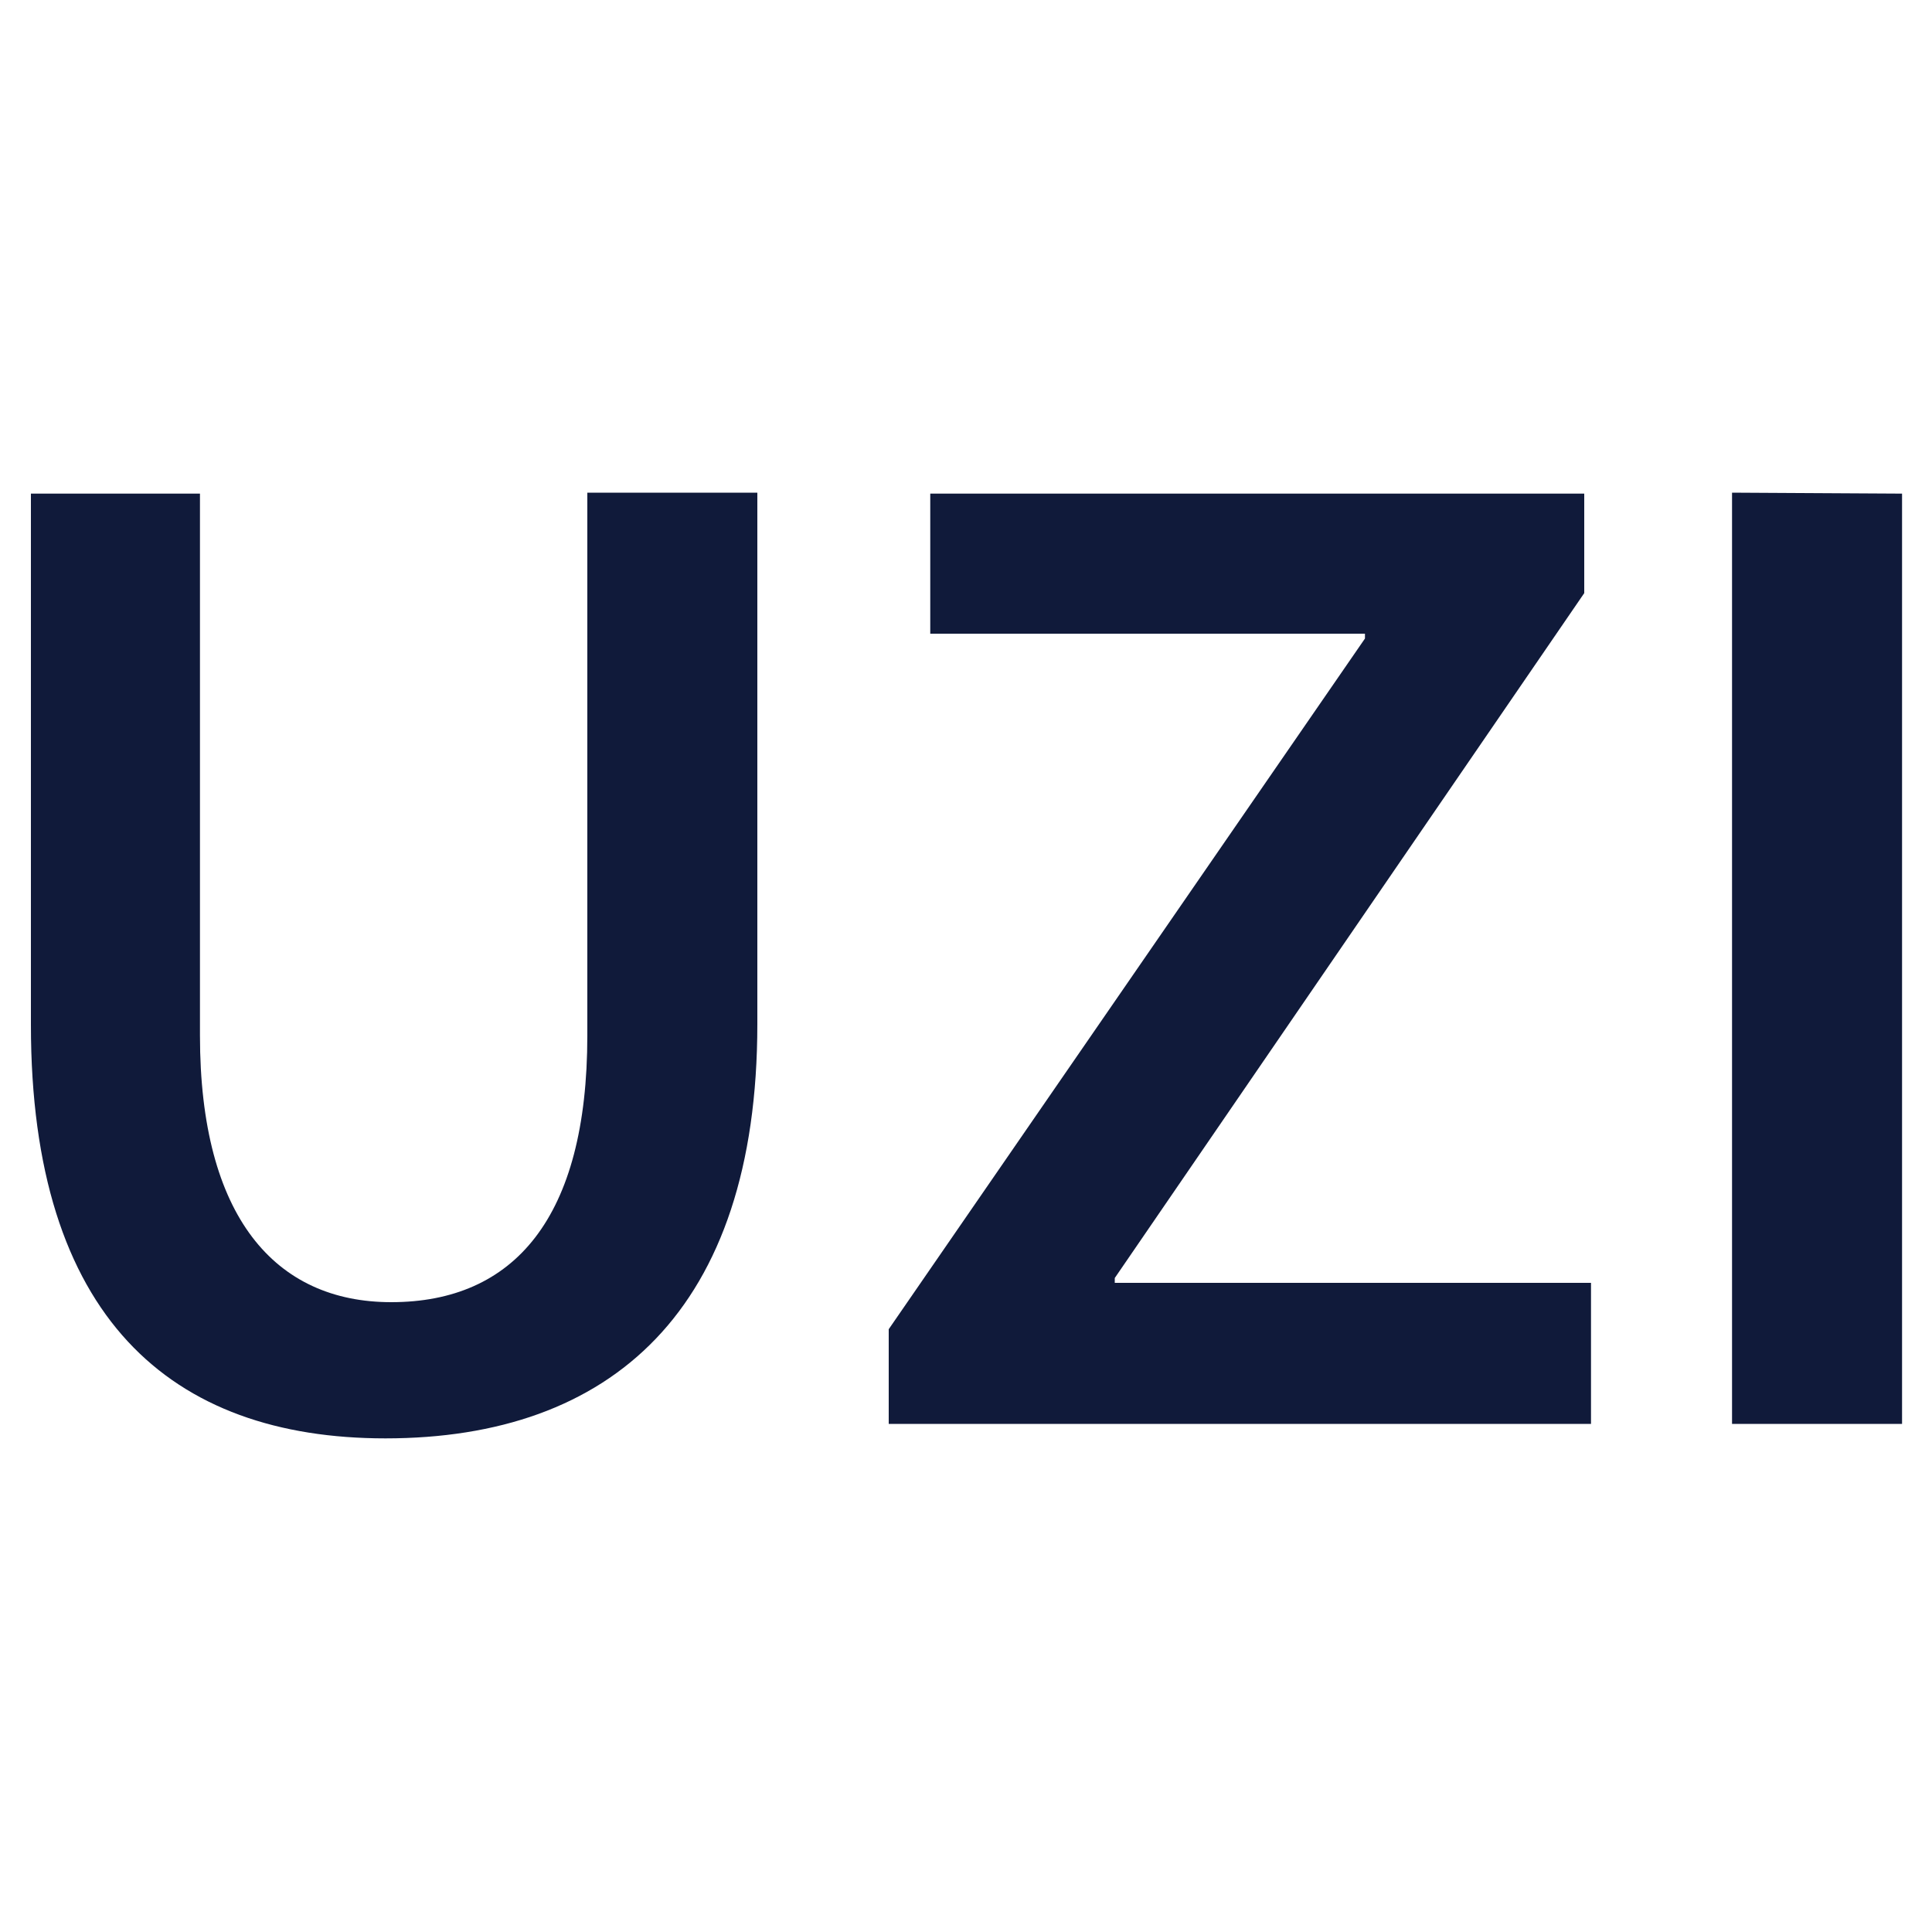
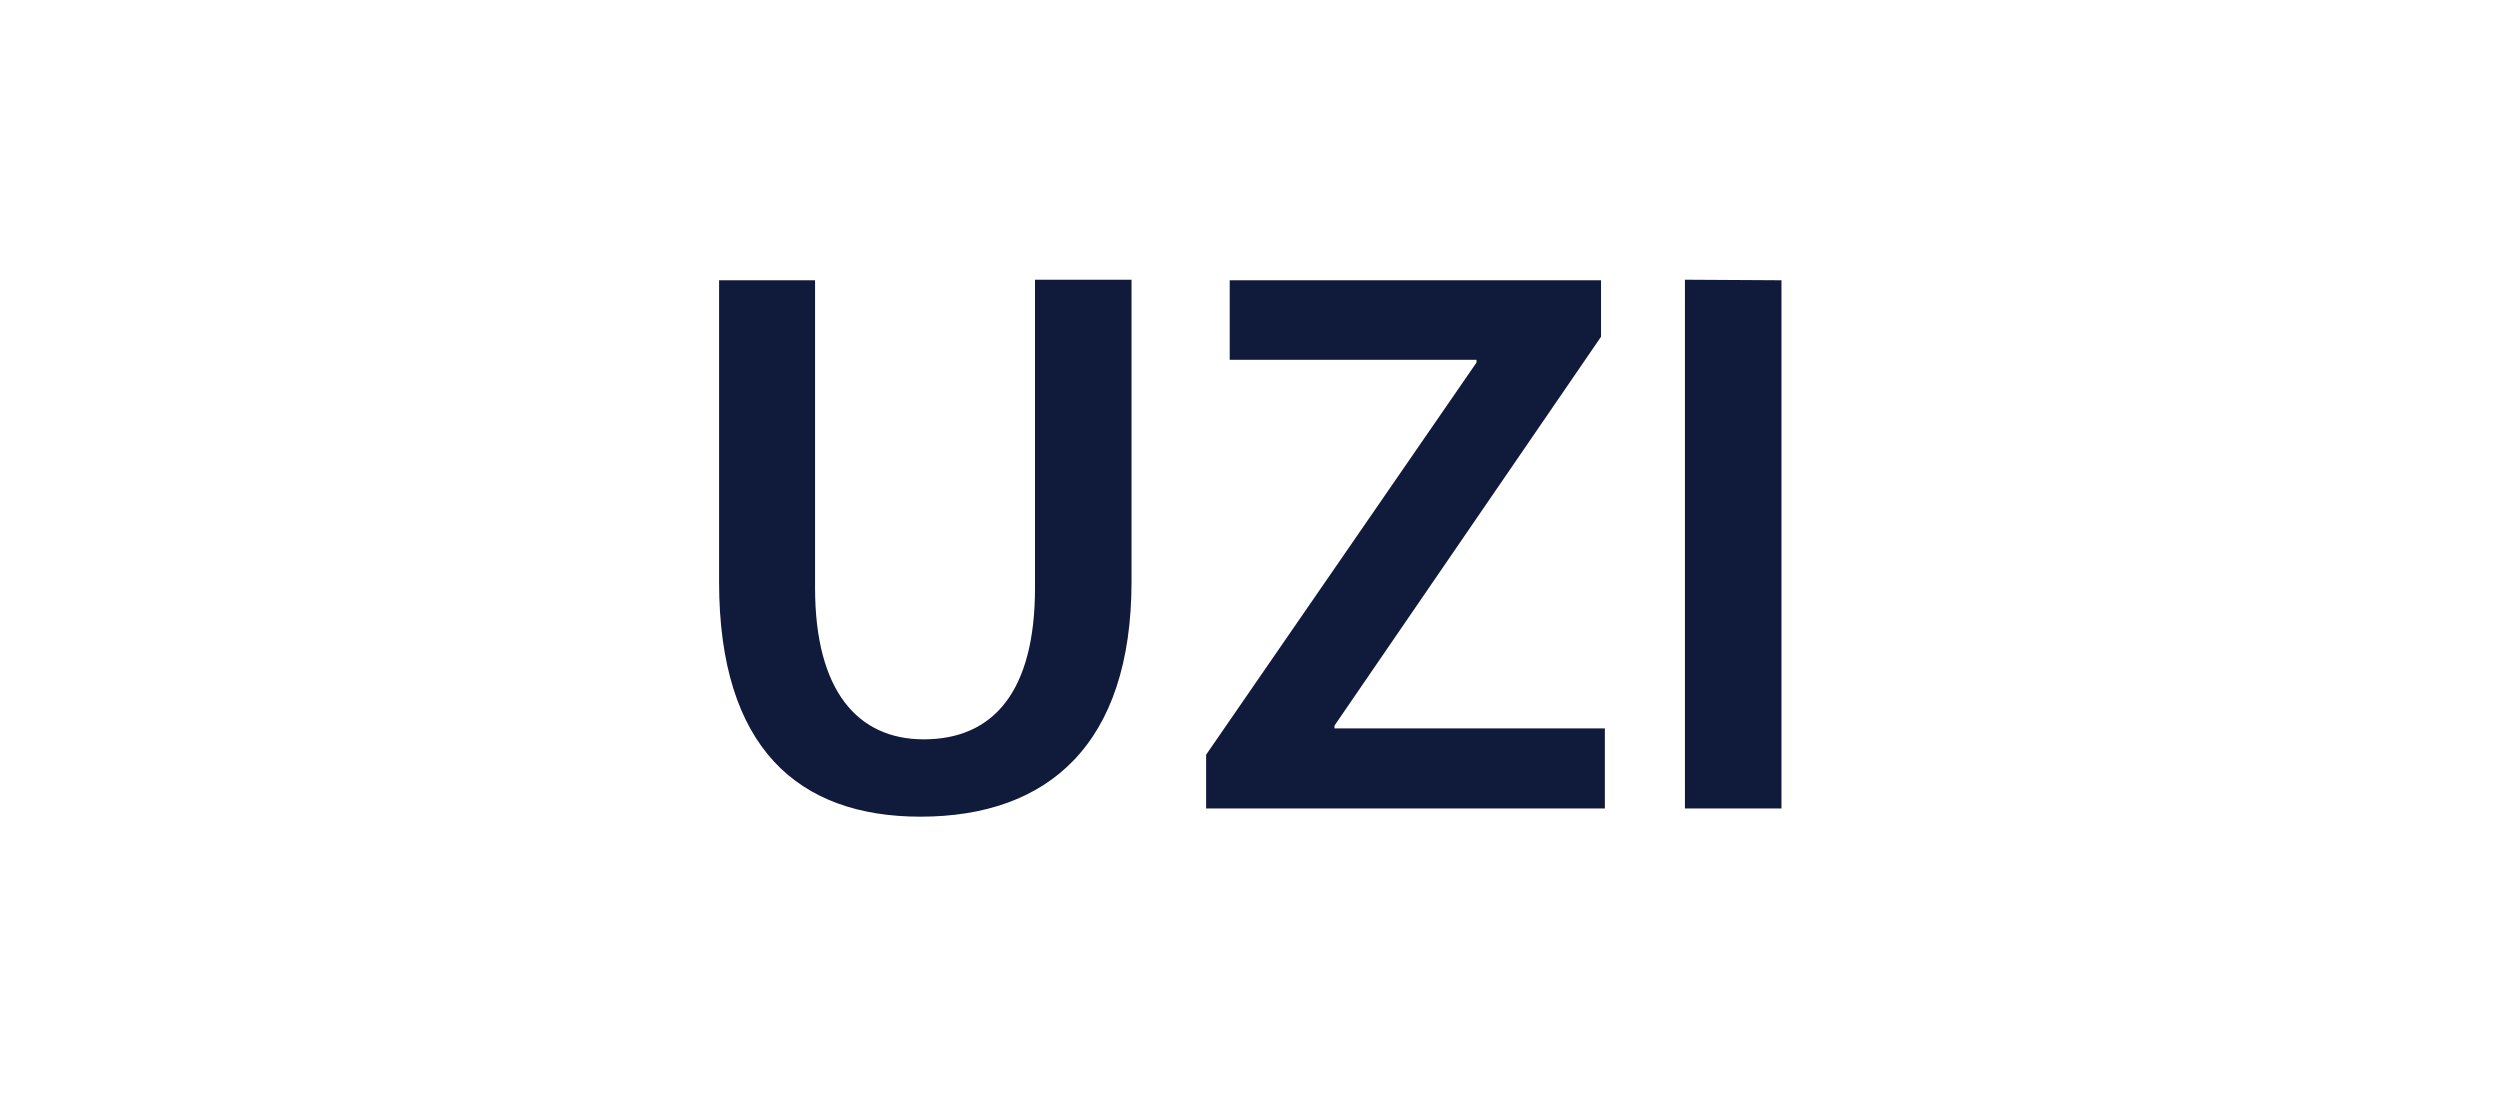
- <svg xmlns="http://www.w3.org/2000/svg" width="98px" version="1.1" id="레이어_1" x="0px" y="0px" viewBox="0 0 200 200" style="enable-background:new 0 0 200 200;" xml:space="preserve">
+ <svg xmlns="http://www.w3.org/2000/svg" width="98px" height="43px" version="1.1" id="레이어_1" x="0px" y="0px" viewBox="0 0 200 200" style="enable-background:new 0 0 200 200;" xml:space="preserve">
  <style type="text/css">
	.st0{fill:#101A3A;}
</style>
  <g>
    <path class="st0" d="M20.7,51.1v56.1c0,18.8,7.8,27.6,19.8,27.6c12.7,0,20.3-8.7,20.3-27.6V51h17.6v55c0,29.7-15.2,42.9-38.5,42.9   c-22.2,0-36.7-12.5-36.7-42.8V51.1H20.7z" />
    <path class="st0" d="M92,137.6l49.3-71.5v-0.5H96.3V51.1H164v10.3l-48.6,70.9v0.5h49.3v14.6H92V137.6z" />
    <path class="st0" d="M196.9,51.1v96.3h-17.6V51L196.9,51.1L196.9,51.1z" />
  </g>
</svg>
